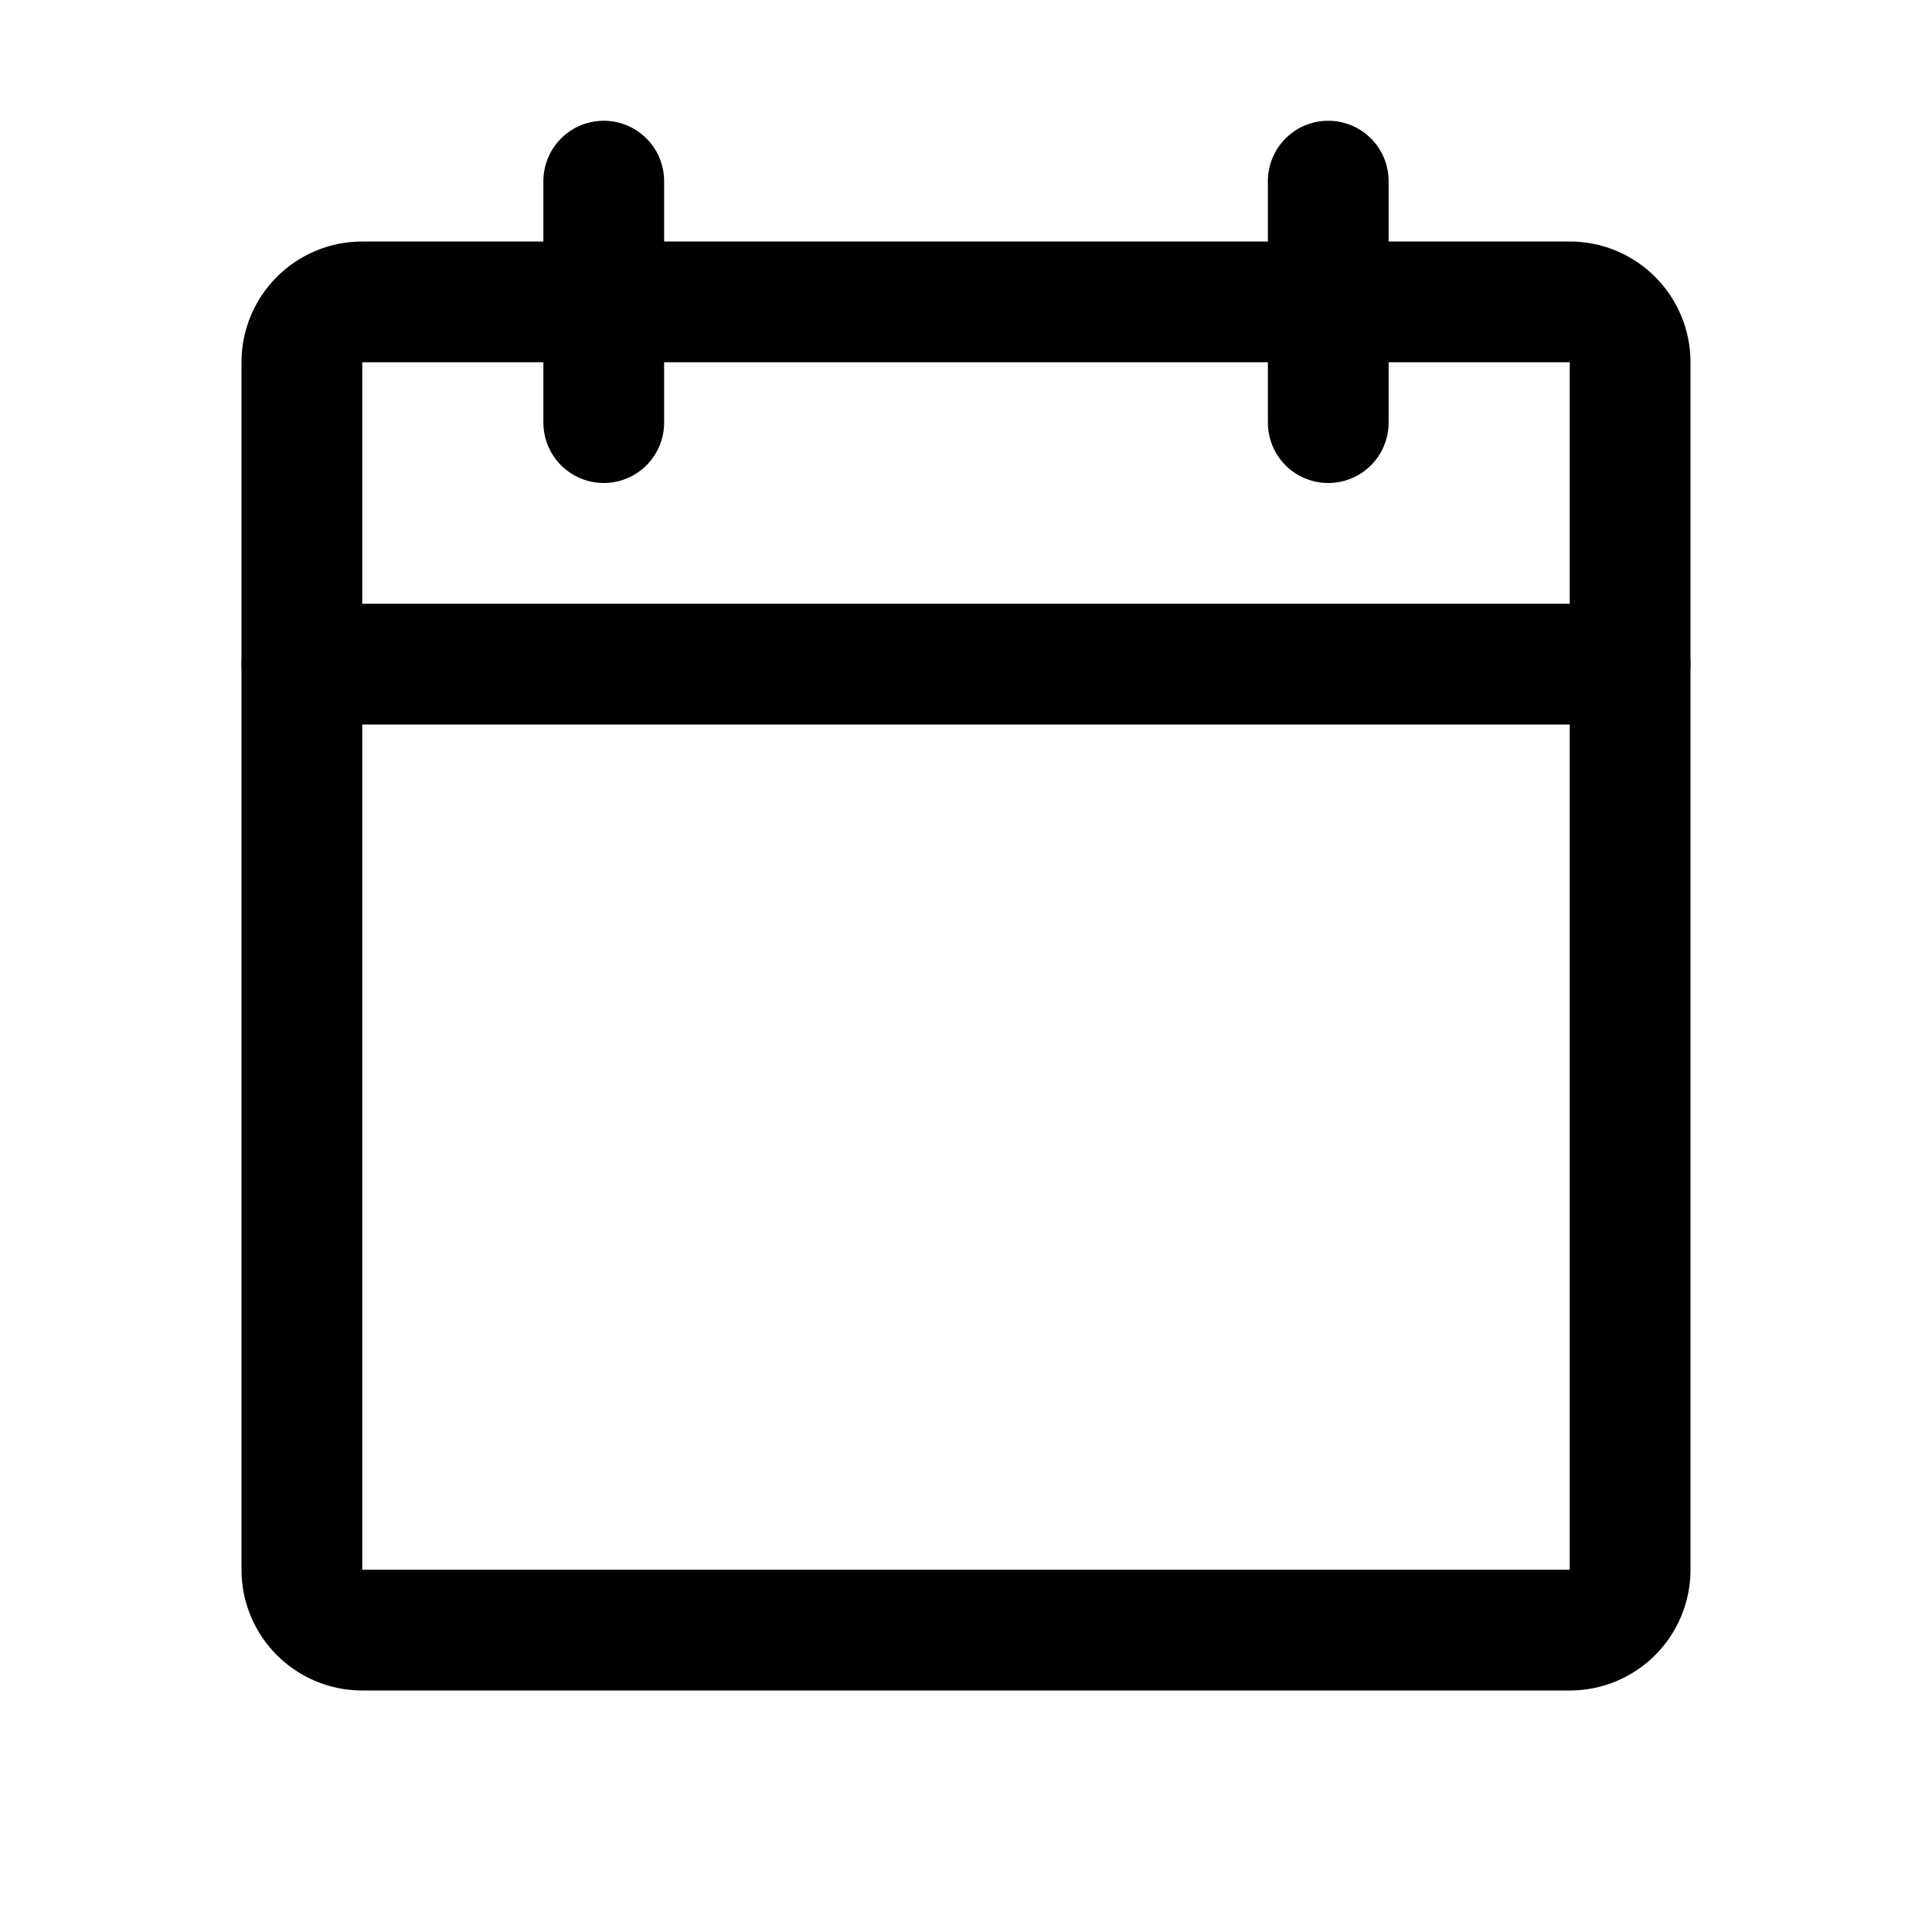
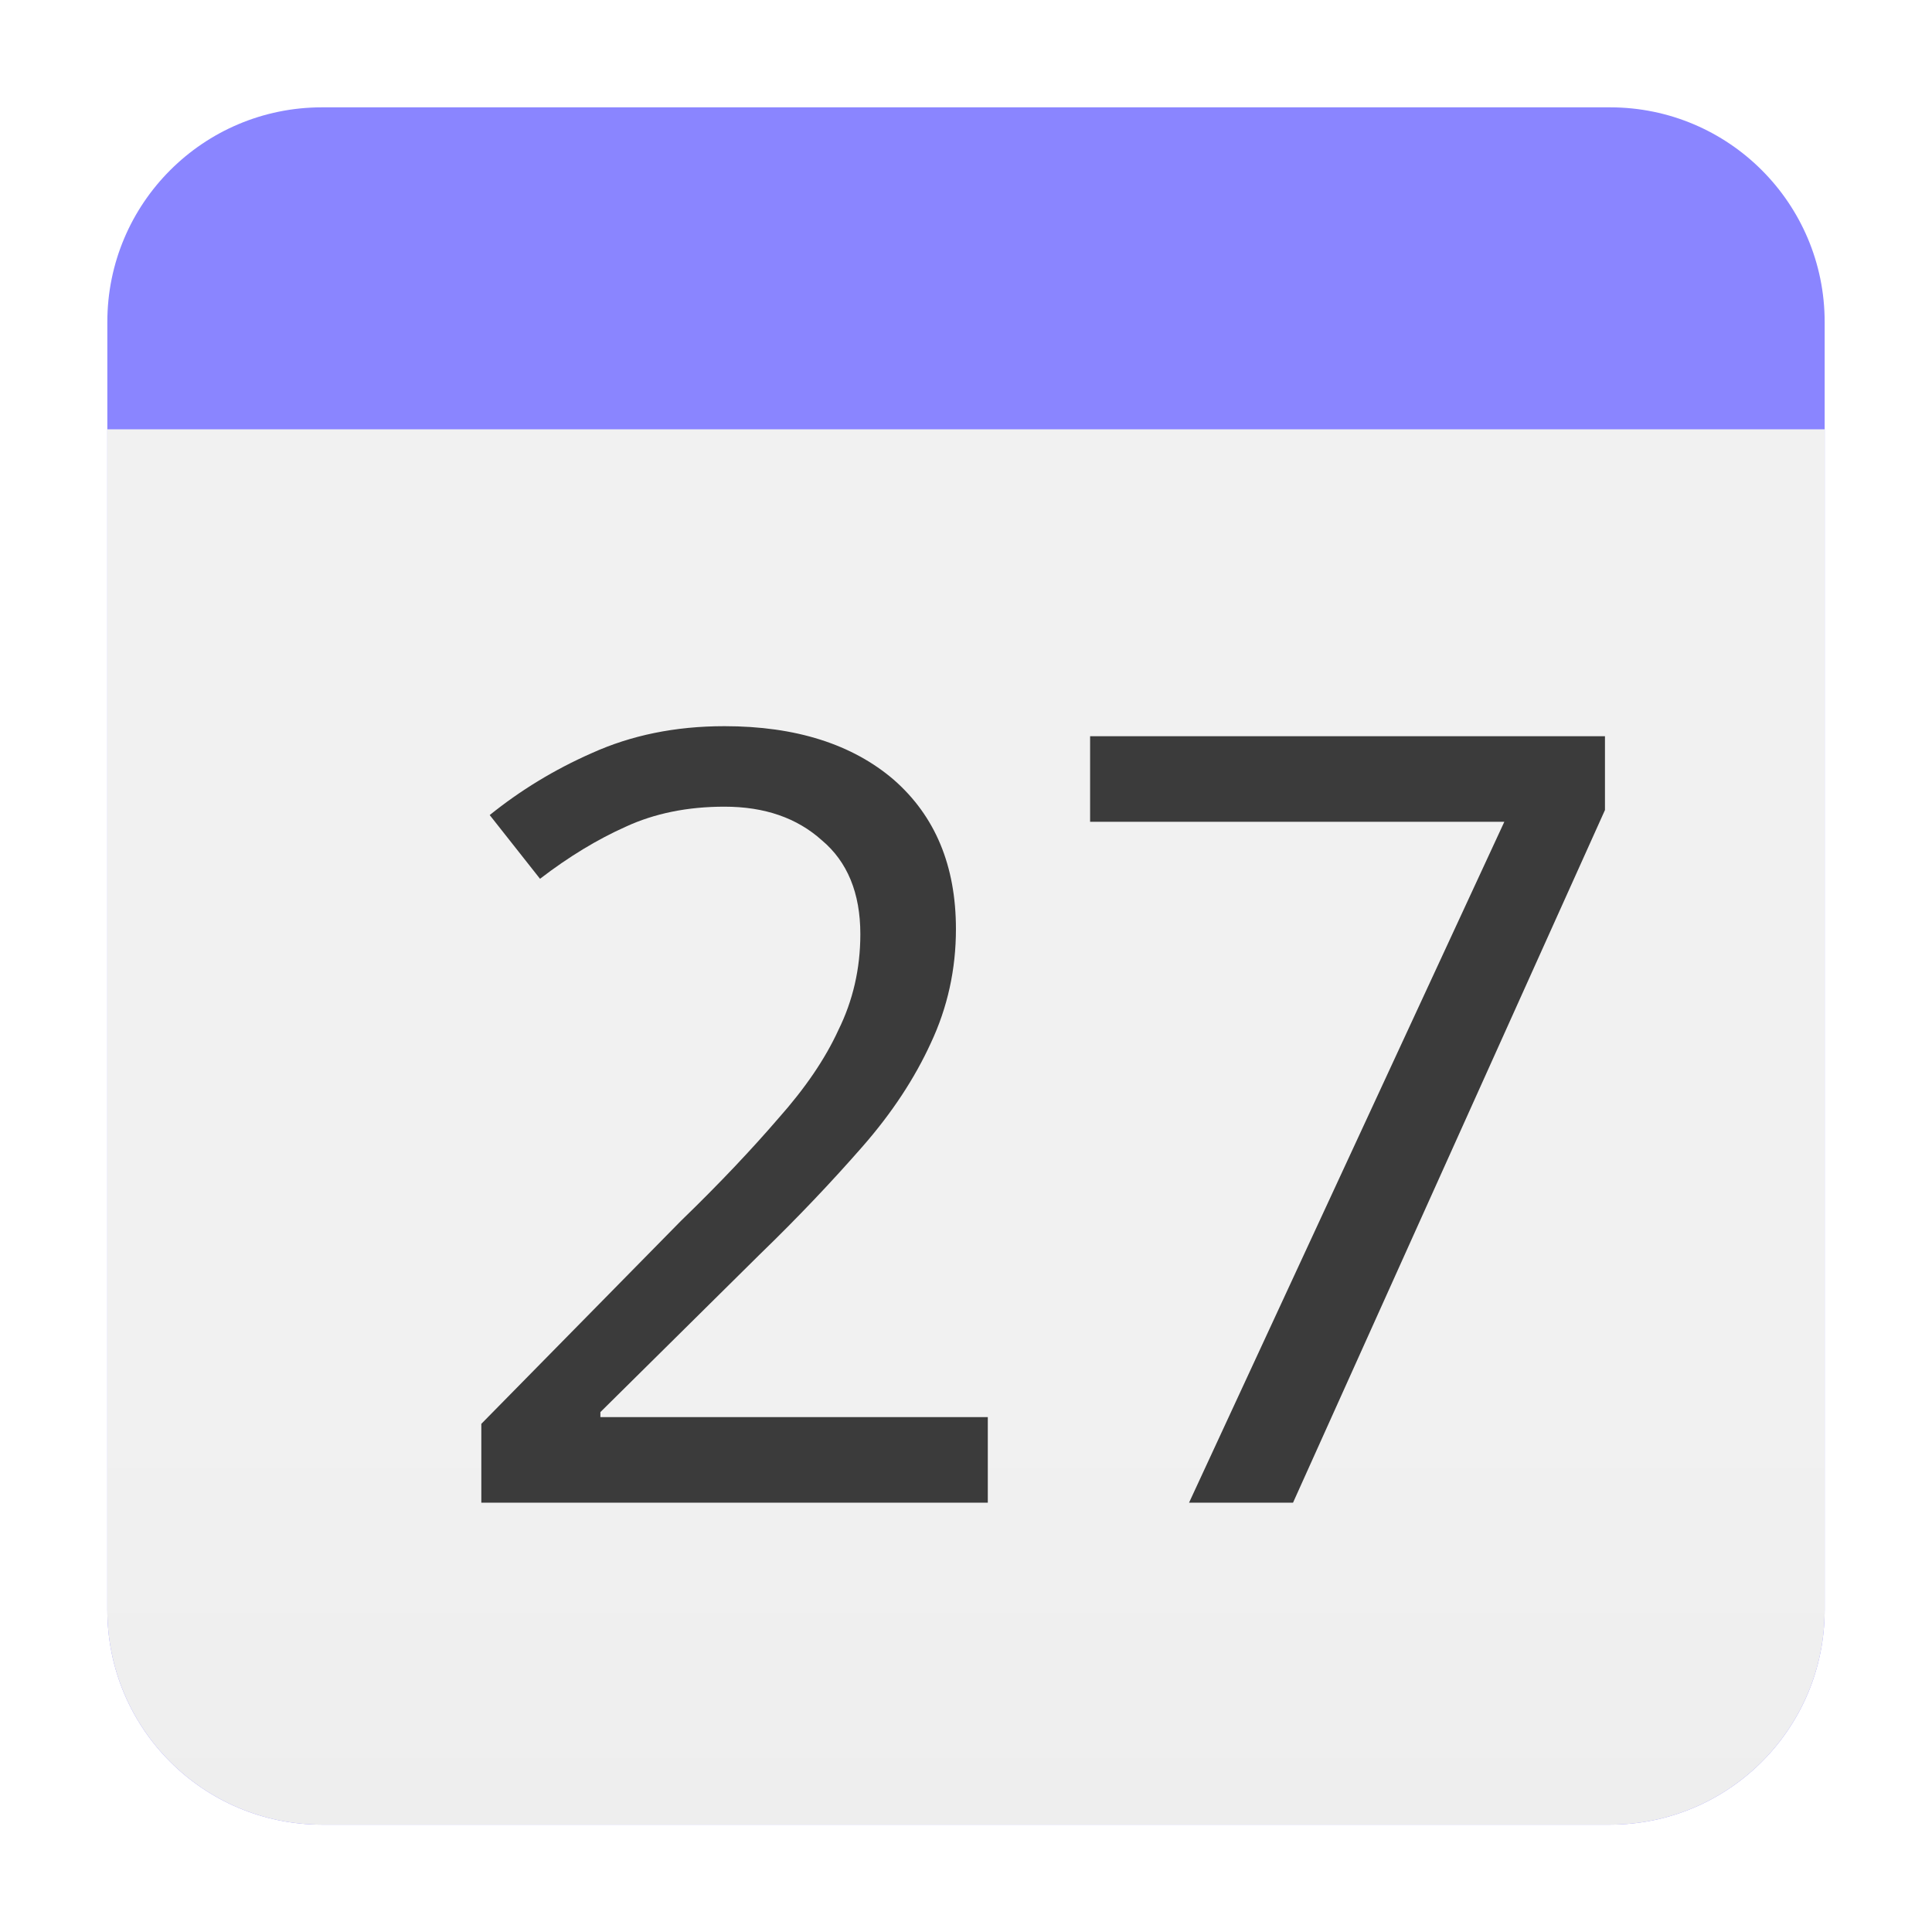
- <svg xmlns="http://www.w3.org/2000/svg" viewBox="0 0 256 256">
-   <rect width="256" height="256" fill="none" />
-   <rect x="40" y="40" width="176" height="176" rx="8" fill="none" stroke="currentColor" stroke-linecap="round" stroke-linejoin="round" stroke-width="16" />
-   <line x1="176" y1="24" x2="176" y2="56" fill="none" stroke="currentColor" stroke-linecap="round" stroke-linejoin="round" stroke-width="16" />
-   <line x1="80" y1="24" x2="80" y2="56" fill="none" stroke="currentColor" stroke-linecap="round" stroke-linejoin="round" stroke-width="16" />
-   <line x1="40" y1="88" x2="216" y2="88" fill="none" stroke="currentColor" stroke-linecap="round" stroke-linejoin="round" stroke-width="16" />
+ <svg xmlns="http://www.w3.org/2000/svg" width="18px" height="18px" viewBox="0 0 18 18" version="1.1">
+   <defs>
+     <linearGradient x1="50%" y1="69.086%" x2="50%" y2="100%" id="linearGradient-1">
+       <stop stop-color="#F1F1F1" offset="0%" />
+       <stop stop-color="#EEEEEE" offset="100%" />
+     </linearGradient>
+   </defs>
+   <g id="calendar" stroke="none" stroke-width="1" fill="none" fill-rule="evenodd">
+     <g id="Group-17" transform="translate(1, 1)">
+       <path d="M2,0 L14,0 C15.105,0 16,0.895 16,2 L16,14 C16,15.105 15.105,16 14,16 L2,16 C0.895,16 0,15.105 0,14 L0,2 C0,0.895 0.895,2.22044605e-16 2,0 Z" id="Rectangle" fill="#8A85FF" />
+       <path d="M0,3 L16,3 L16,14 C16,15.105 15.105,16 14,16 L2,16 C0.895,16 0,15.105 0,14 L0,3 L0,3 Z" id="Rectangle" fill="url(#linearGradient-1)" />
+     </g>
+     <text id="27" font-family="AlteHaasGrotesk, Alte Haas Grotesk" font-size="10" font-weight="normal" fill="#3B3B3B">
+       <tspan x="4" y="14">27</tspan>
+     </text>
+   </g>
</svg>
